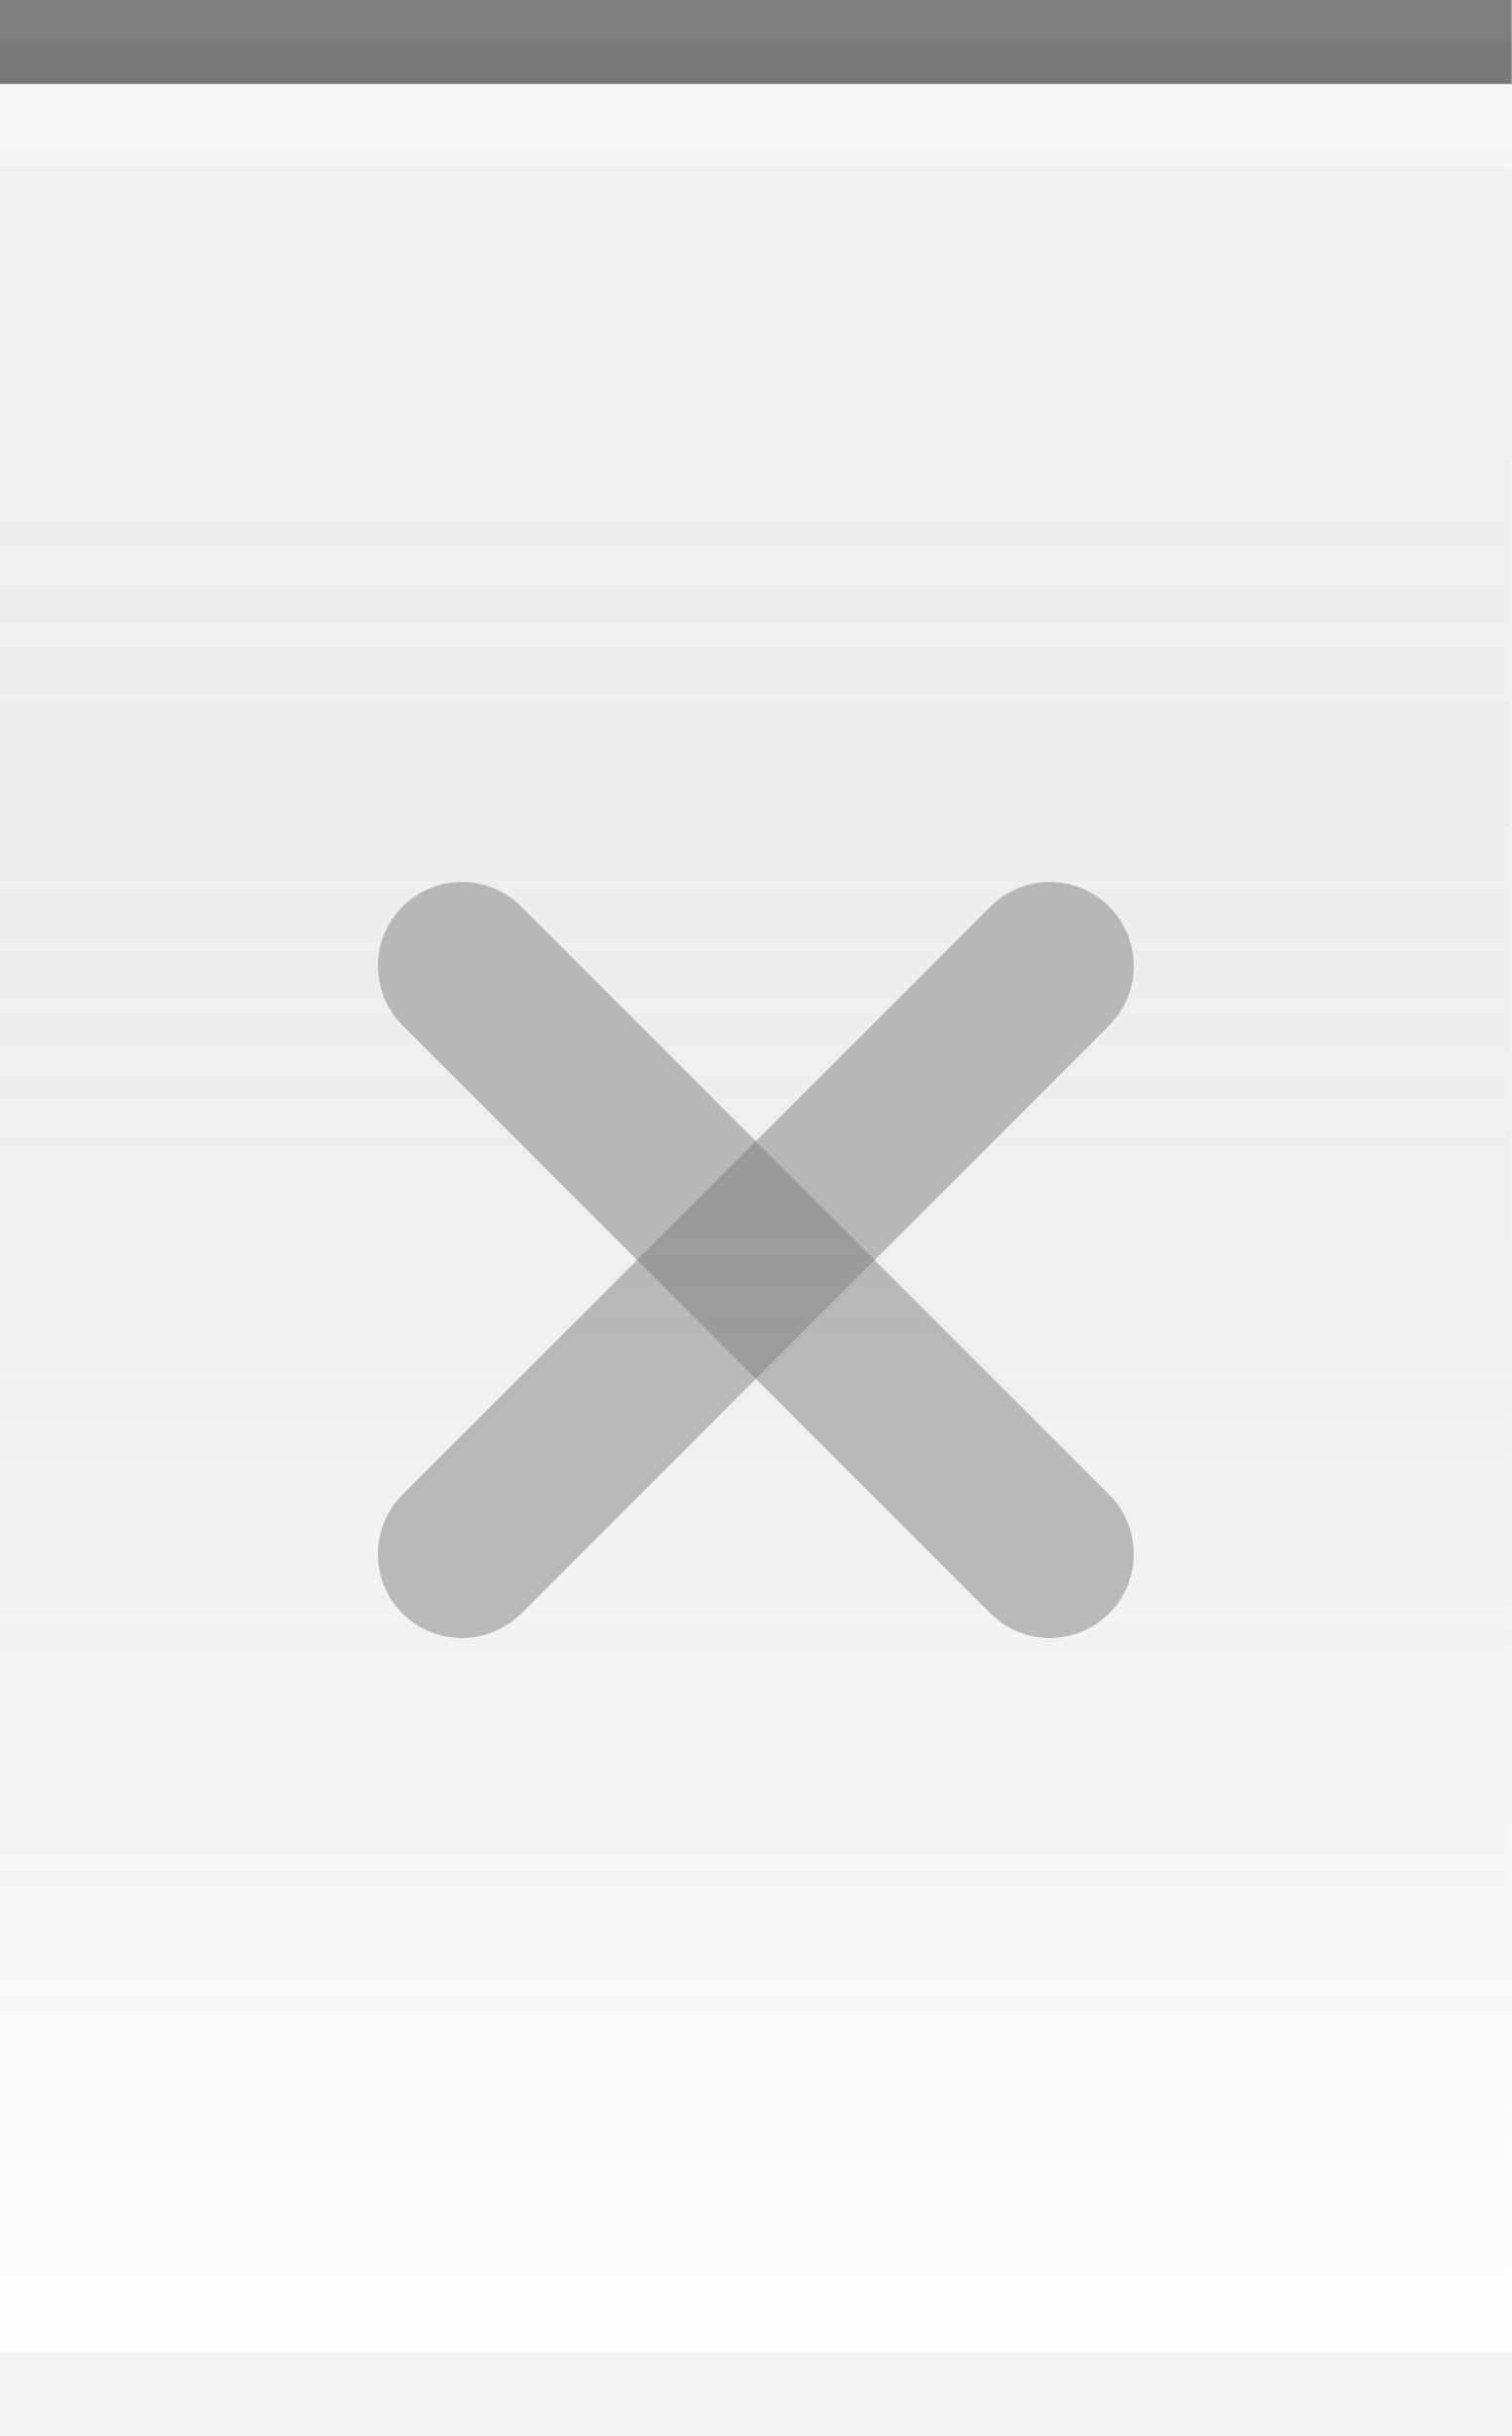
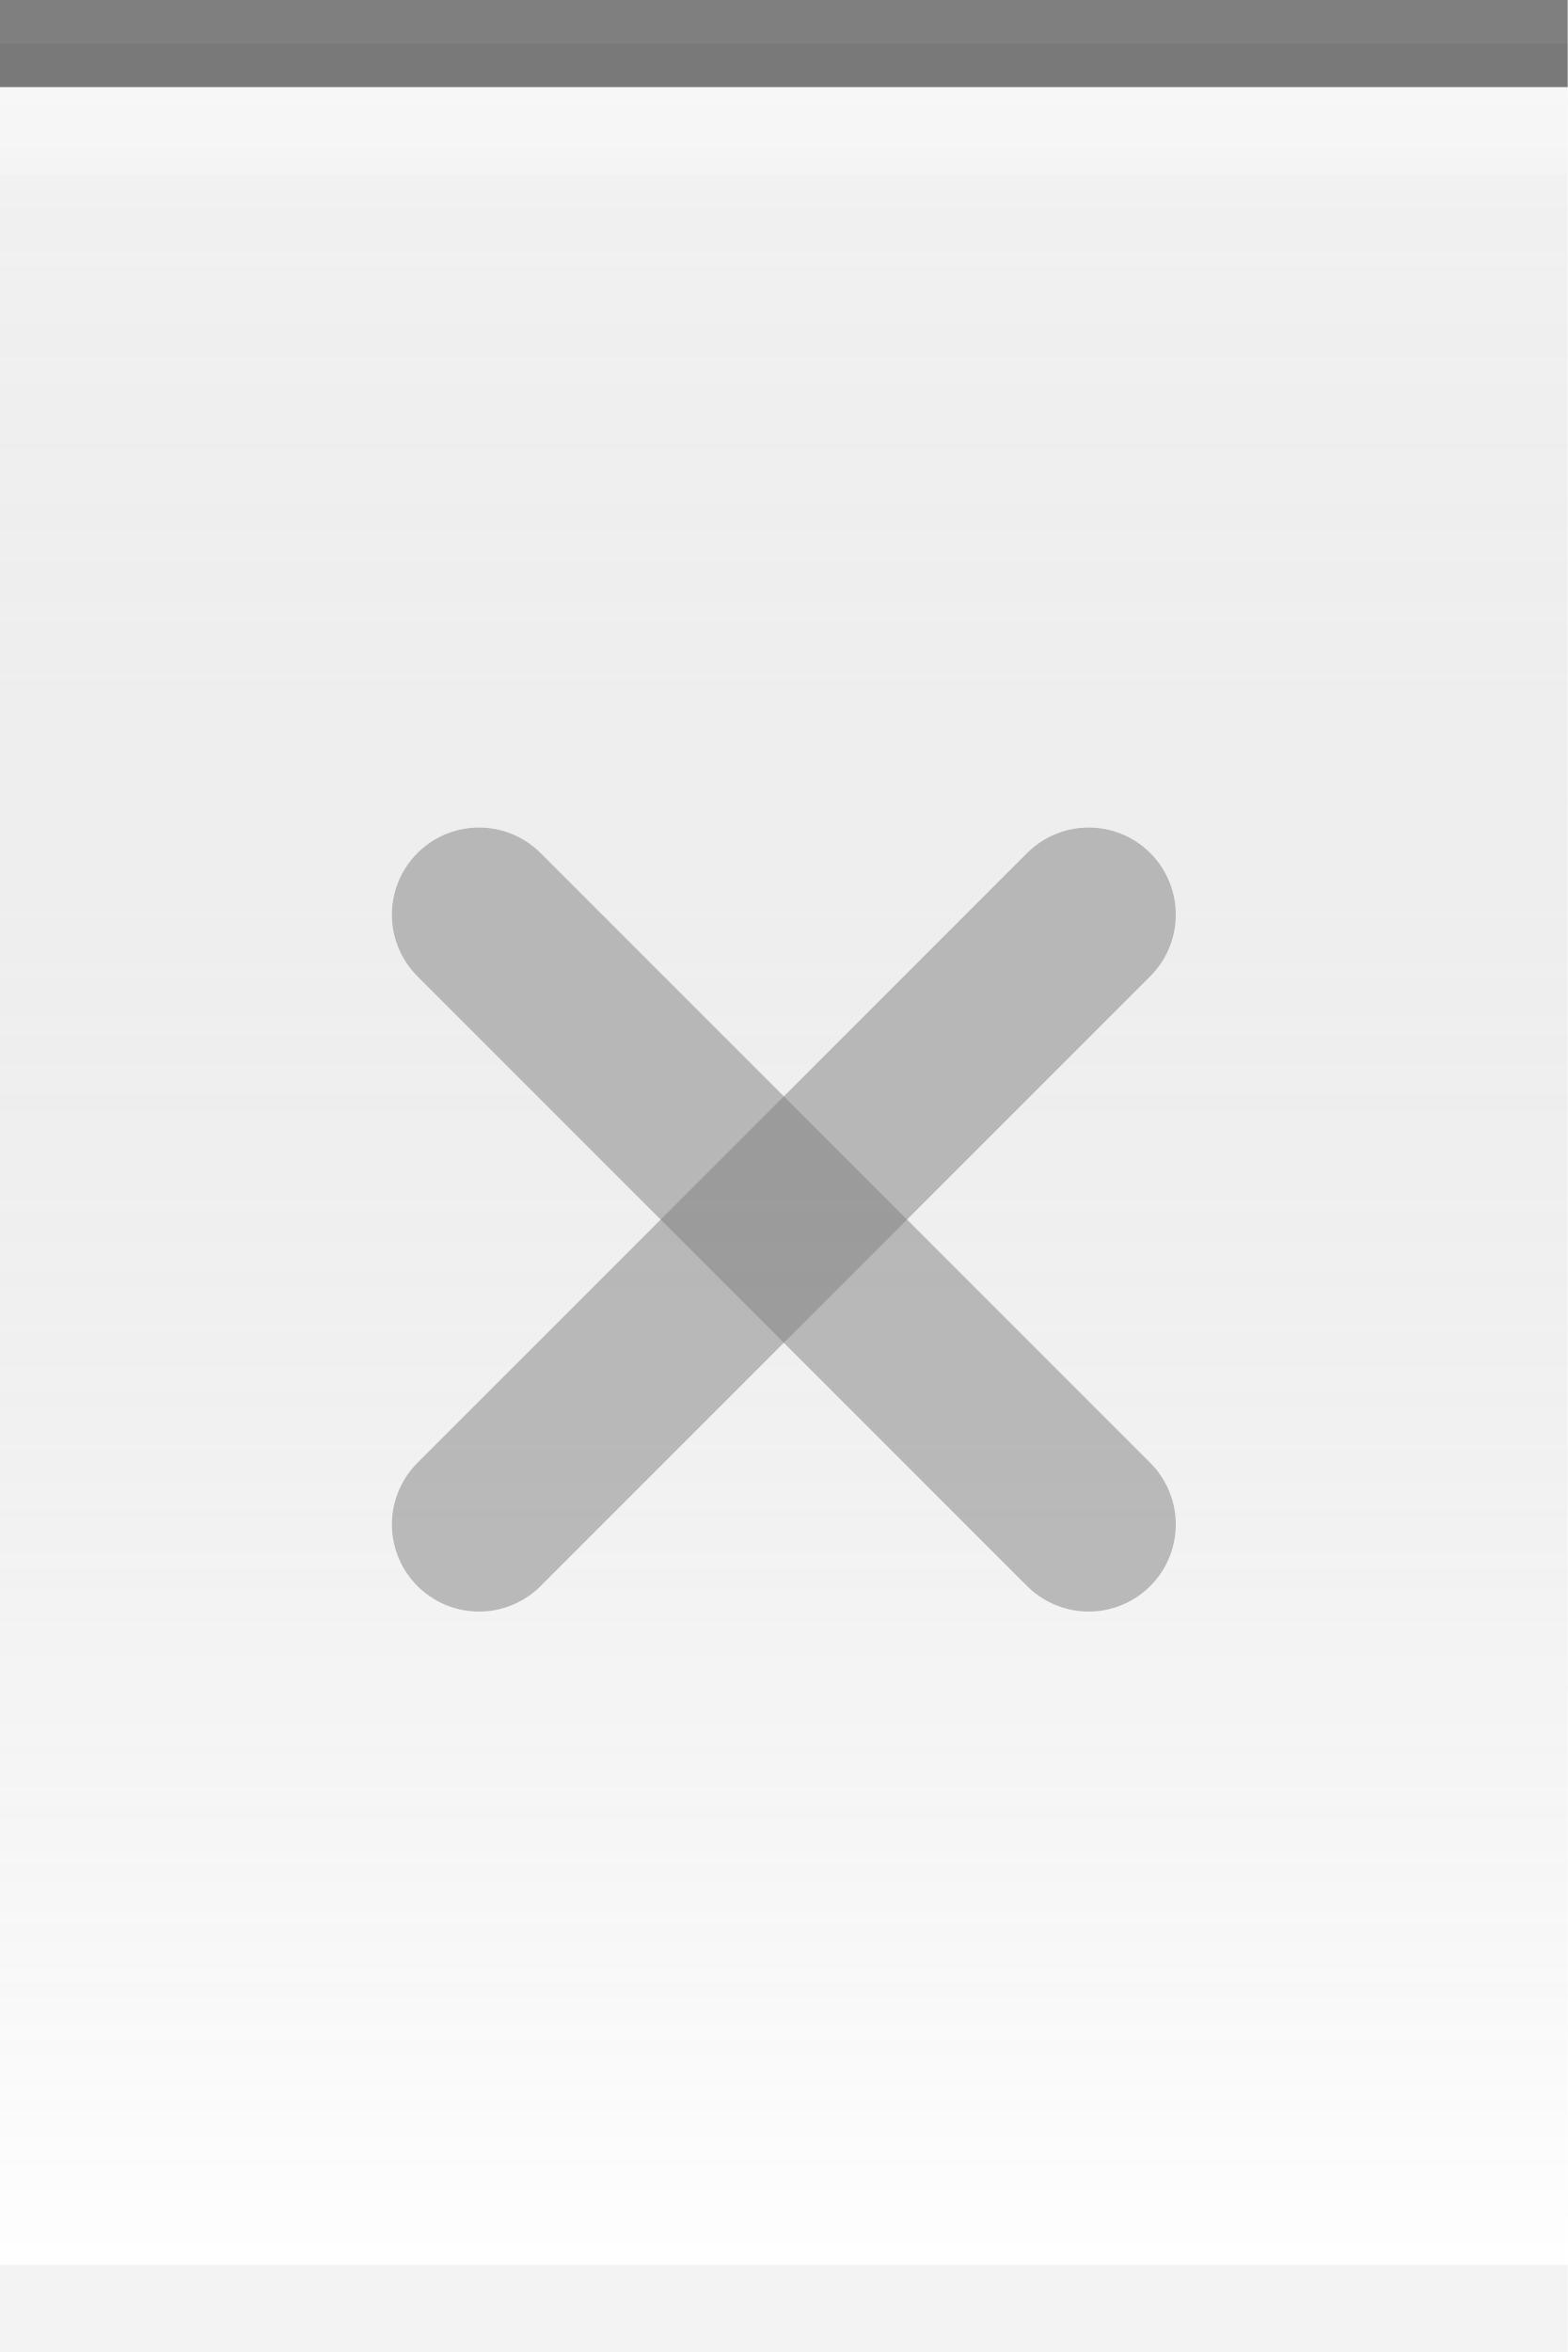
- <svg xmlns="http://www.w3.org/2000/svg" xmlns:xlink="http://www.w3.org/1999/xlink" width="18" height="29" id="svg2" version="1.0">
+ <svg xmlns="http://www.w3.org/2000/svg" xmlns:xlink="http://www.w3.org/1999/xlink" width="18" height="27" id="svg2" version="1.0">
  <defs id="defs4">
    <linearGradient id="linearGradient5873">
      <stop id="stop5875" offset="0" style="stop-color:white;stop-opacity:.75;" />
      <stop id="stop5877" offset="1" style="stop-color:white;stop-opacity:0;" />
    </linearGradient>
    <linearGradient id="linearGradient5847">
      <stop id="stop5849" offset="0" style="stop-color:black;stop-opacity:0.05;" />
      <stop id="stop5851" offset="1" style="stop-color:white;stop-opacity:0.20;" />
    </linearGradient>
-     <linearGradient xlink:href="#linearGradient5847" id="linearGradient6945" gradientUnits="userSpaceOnUse" x1="0" y1="0.5" x2="0" y2="28.5" gradientTransform="matrix(1,0,0,1,0,0)" />
+     <linearGradient xlink:href="#linearGradient5847" id="linearGradient6945" gradientUnits="userSpaceOnUse" x1="0" y1="0.5" x2="0" y2="26.5" gradientTransform="matrix(1,0,0,1,0,0)" />
    <linearGradient xlink:href="#linearGradient5873" id="linearGradient6962" x1="0" y1="0" x2="0" y2="9" gradientUnits="userSpaceOnUse" gradientTransform="matrix(1,0,0,0.2,0,1)" />
  </defs>
  <g id="layer2" style="display:inline">
-     <path style="fill:url(#linearGradient6945);fill-opacity:1;fill-rule:evenodd;stroke:none;stroke-width:1;stroke-linecap:square;stroke-linejoin:miter;stroke-miterlimit:4;stroke-dasharray:none;stroke-opacity:1" d="M 0,0.5 L 18,0.5 C 18,0.5 18,28 18,28 L 0,28 L 0,0.5 z " id="path6057" />
+     <path style="fill:url(#linearGradient6945);fill-opacity:1;fill-rule:evenodd;stroke:none;stroke-width:1;stroke-linecap:square;stroke-linejoin:miter;stroke-miterlimit:4;stroke-dasharray:none;stroke-opacity:1" d="M 0,0.5 L 18,0.5 C 18,0.5 18,26 18,26 L 0,26 L 0,0.5 z " id="path6057" />
  </g>
  <g id="layer3">
    <path style="fill:url(#linearGradient6962);fill-opacity:0.60;fill-rule:evenodd;stroke:none;stroke-width:1px;stroke-linecap:square;stroke-linejoin:miter;stroke-opacity:1" d="M 0,1 L 18,1 C 18,1 18,2 18,2 L 0,2 L 0,1 z " id="path6061" />
  </g>
  <g id="layer1" style="display:inline">
    <path style="fill:none;fill-opacity:0.50;fill-rule:evenodd;stroke:black;stroke-width:1px;stroke-linecap:square;stroke-linejoin:miter;stroke-opacity:0.50" d="M 0.5,0.5 L 17.5,0.5" id="path6059" />
  </g>
  <g id="g20">
-     <g id="g2328" transform="translate(3,9)">
+     <g id="g2328" transform="translate(3,8)">
      <path id="path2221" d="M 2.5,2.5 L 9.5,9.5 L 9.5,9.5" style="opacity:0.50;fill:none;fill-opacity:0.50;fill-rule:evenodd;stroke:#7f7f7f;stroke-width:2;stroke-linecap:round;stroke-linejoin:miter;stroke-miterlimit:4;stroke-opacity:1" />
      <path id="path2225" d="M 2.5,9.5 L 9.5,2.5" style="opacity:0.50;fill:none;fill-opacity:0.50;fill-rule:evenodd;stroke:#7f7f7f;stroke-width:2;stroke-linecap:round;stroke-linejoin:miter;stroke-miterlimit:4;stroke-opacity:1" />
    </g>
  </g>
  <g id="layer5">
-     <path style="fill:none;fill-opacity:0.50;fill-rule:evenodd;stroke:black;stroke-width:1px;stroke-linecap:square;stroke-linejoin:miter;stroke-opacity:0.05" d="M 0.5,28.5 L 17.5,28.5" id="path6989" />
+     <path style="fill:none;fill-opacity:0.50;fill-rule:evenodd;stroke:black;stroke-width:1px;stroke-linecap:square;stroke-linejoin:miter;stroke-opacity:0.05" d="M 0.5,26.5 L 17.5,26.5" id="path6989" />
  </g>
</svg>
